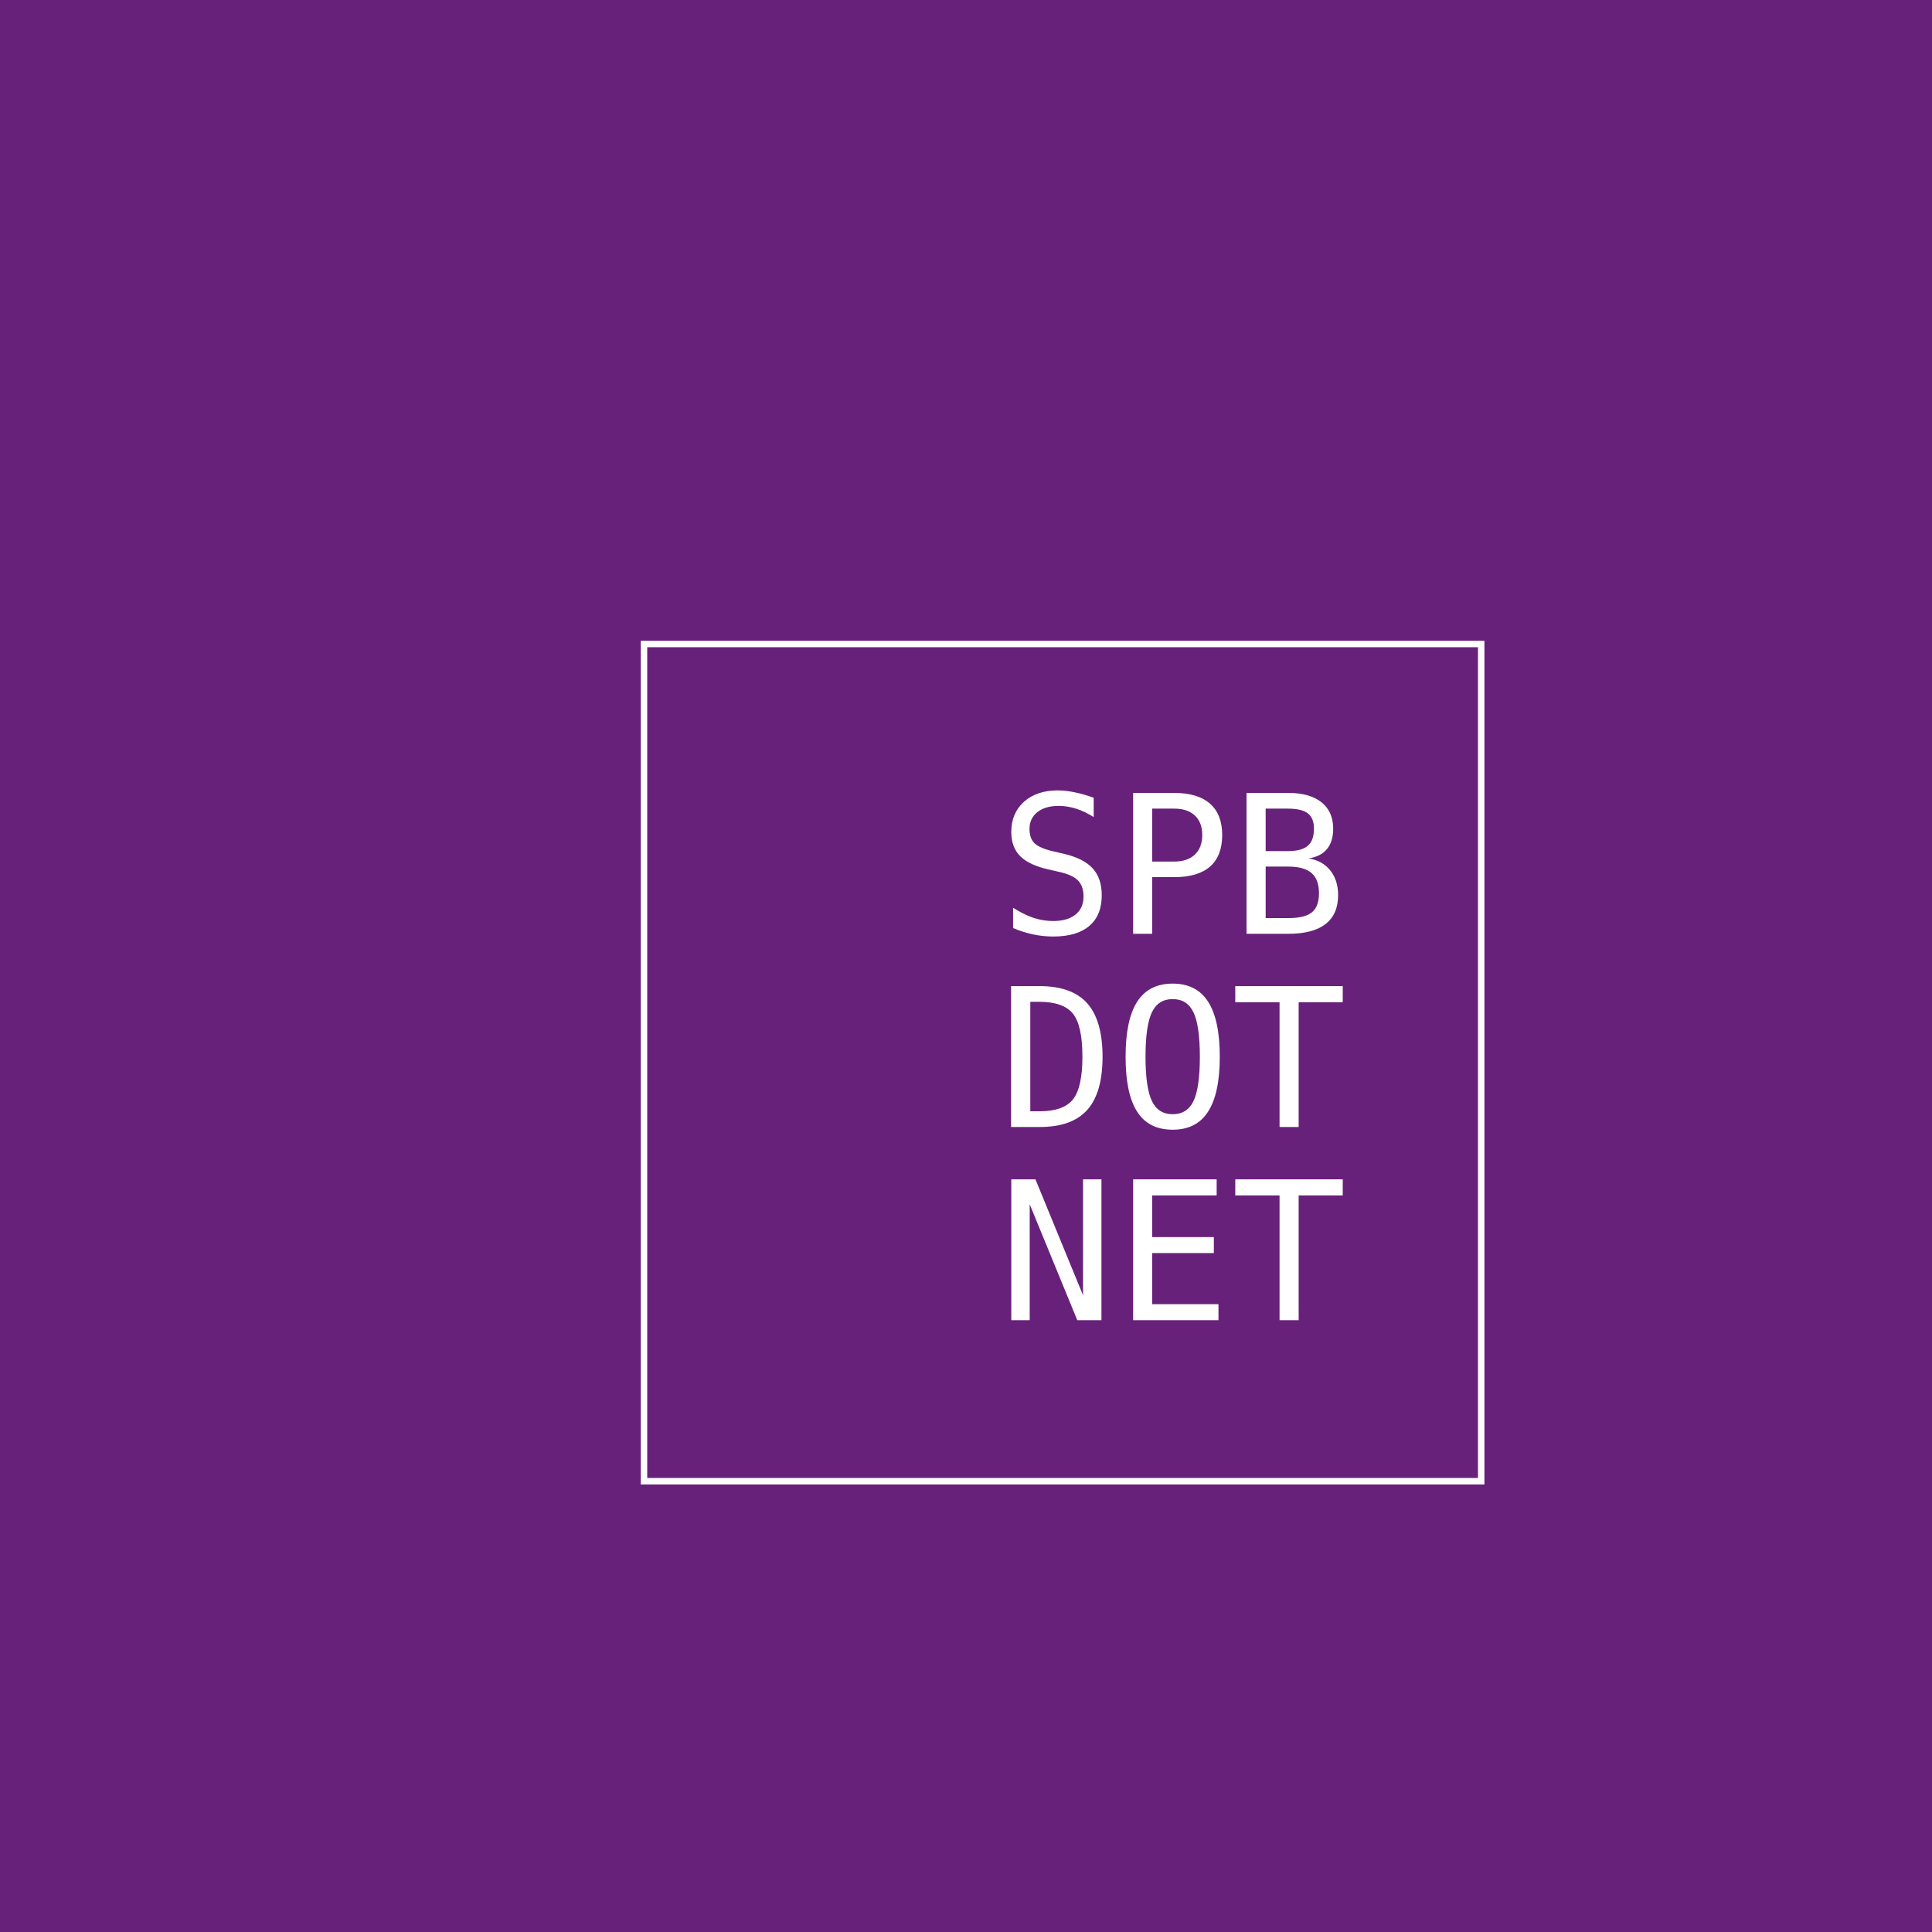
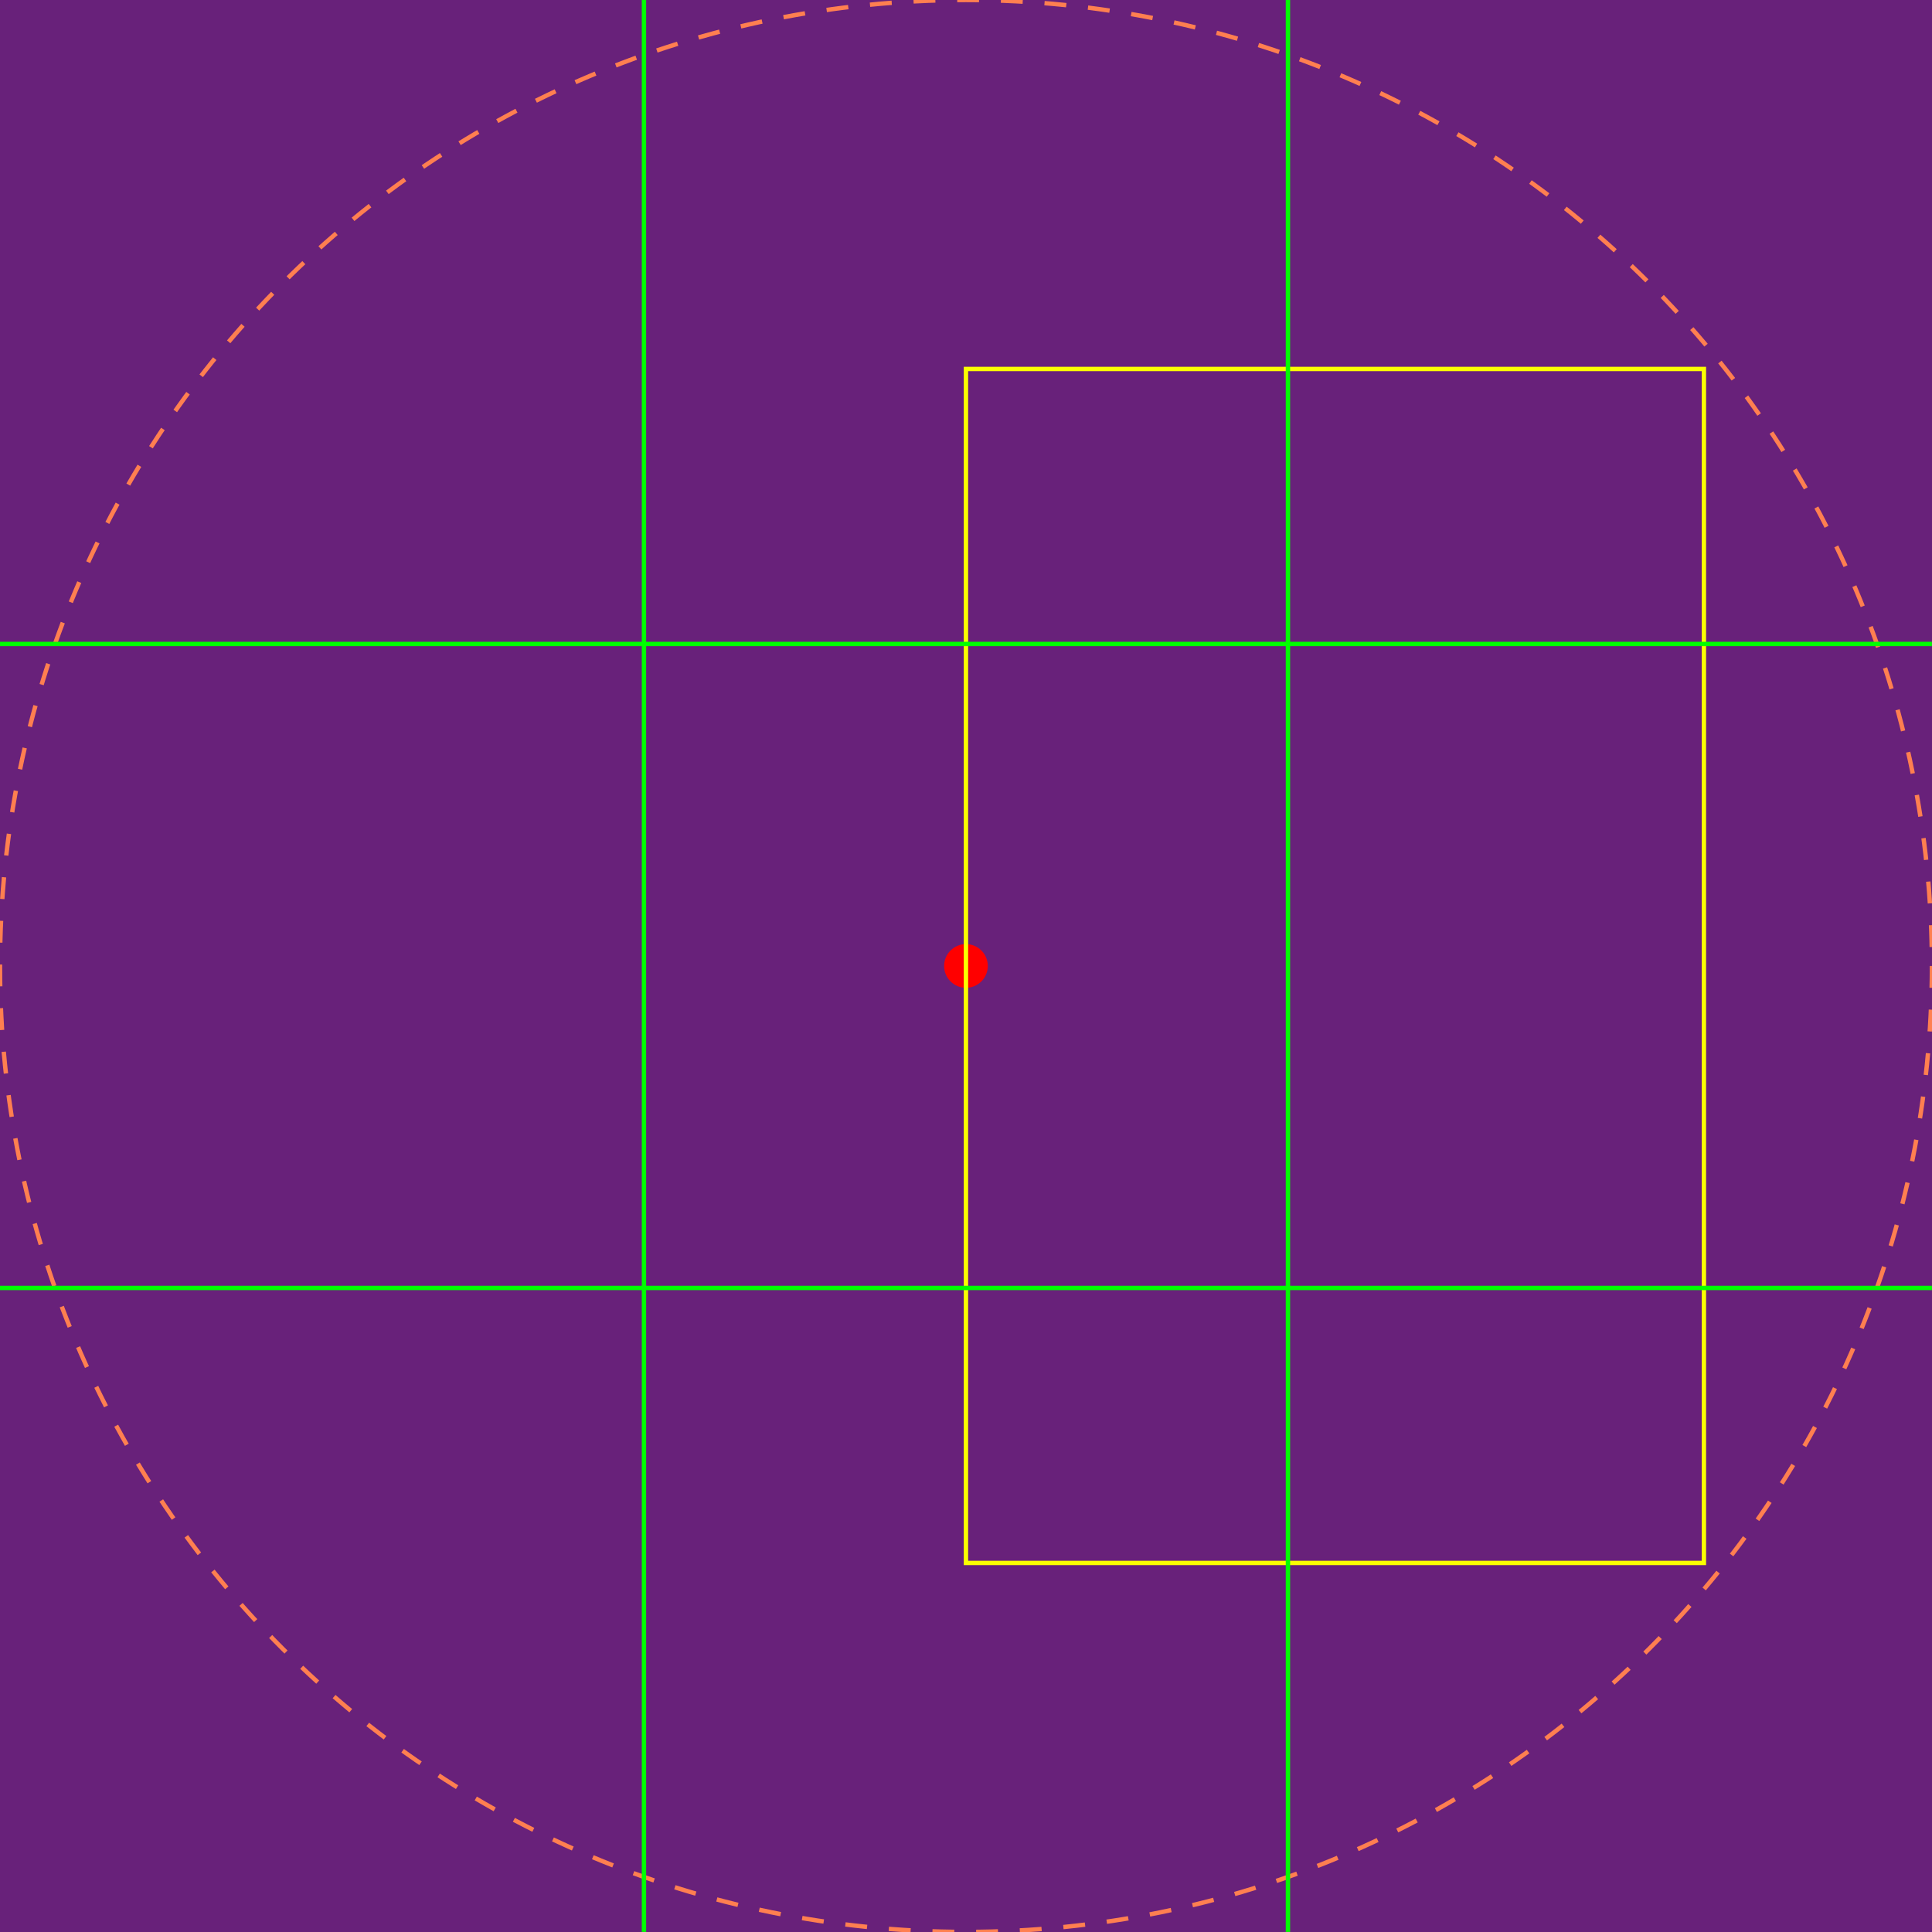
- <svg xmlns="http://www.w3.org/2000/svg" width="300" height="300">
-   <rect x="0" y="0" width="300" height="300" fill="#68217a" />
-   <g fill-opacity="0">
-     <rect x="100" y="100" width="130" height="130" stroke="white" />
+ <svg xmlns="http://www.w3.org/2000/svg" width="8844" height="8844">
+   <rect x="0" y="0" width="8844" height="8844" fill="#68217a" />
+   <g fill-opacity="0" stroke-width="20">
+     <circle cx="4421.802" cy="4421.802" r="100" fill="red" fill-opacity="1" />
+     <circle cx="4421.802" cy="4421.802" r="4421.802" stroke="coral" stroke-dasharray="100" />
+     <rect x="4421.802" y="1689" width="3378" height="5465.604" stroke="#fbff00" />
+     <line x1="0" y1="2947.868" x2="8843.604" y2="2947.868" stroke="lime" />
+     <line x1="0" y1="5895.736" x2="8843.604" y2="5895.736" stroke="lime" />
+     <line x1="2947.868" y1="0" x2="2947.868" y2="8843.604" stroke="lime" />
+     <line x1="5895.736" y1="0" x2="5895.736" y2="8843.604" stroke="lime" />
  </g>
-   <text y="145" font-family="Consolas" font-size="30" fill="white">
-     <tspan x="155" dy="0">SPB</tspan>
-     <tspan x="155" dy="1em">DOT</tspan>
-     <tspan x="155" dy="1em">NET</tspan>
-   </text>
</svg>
